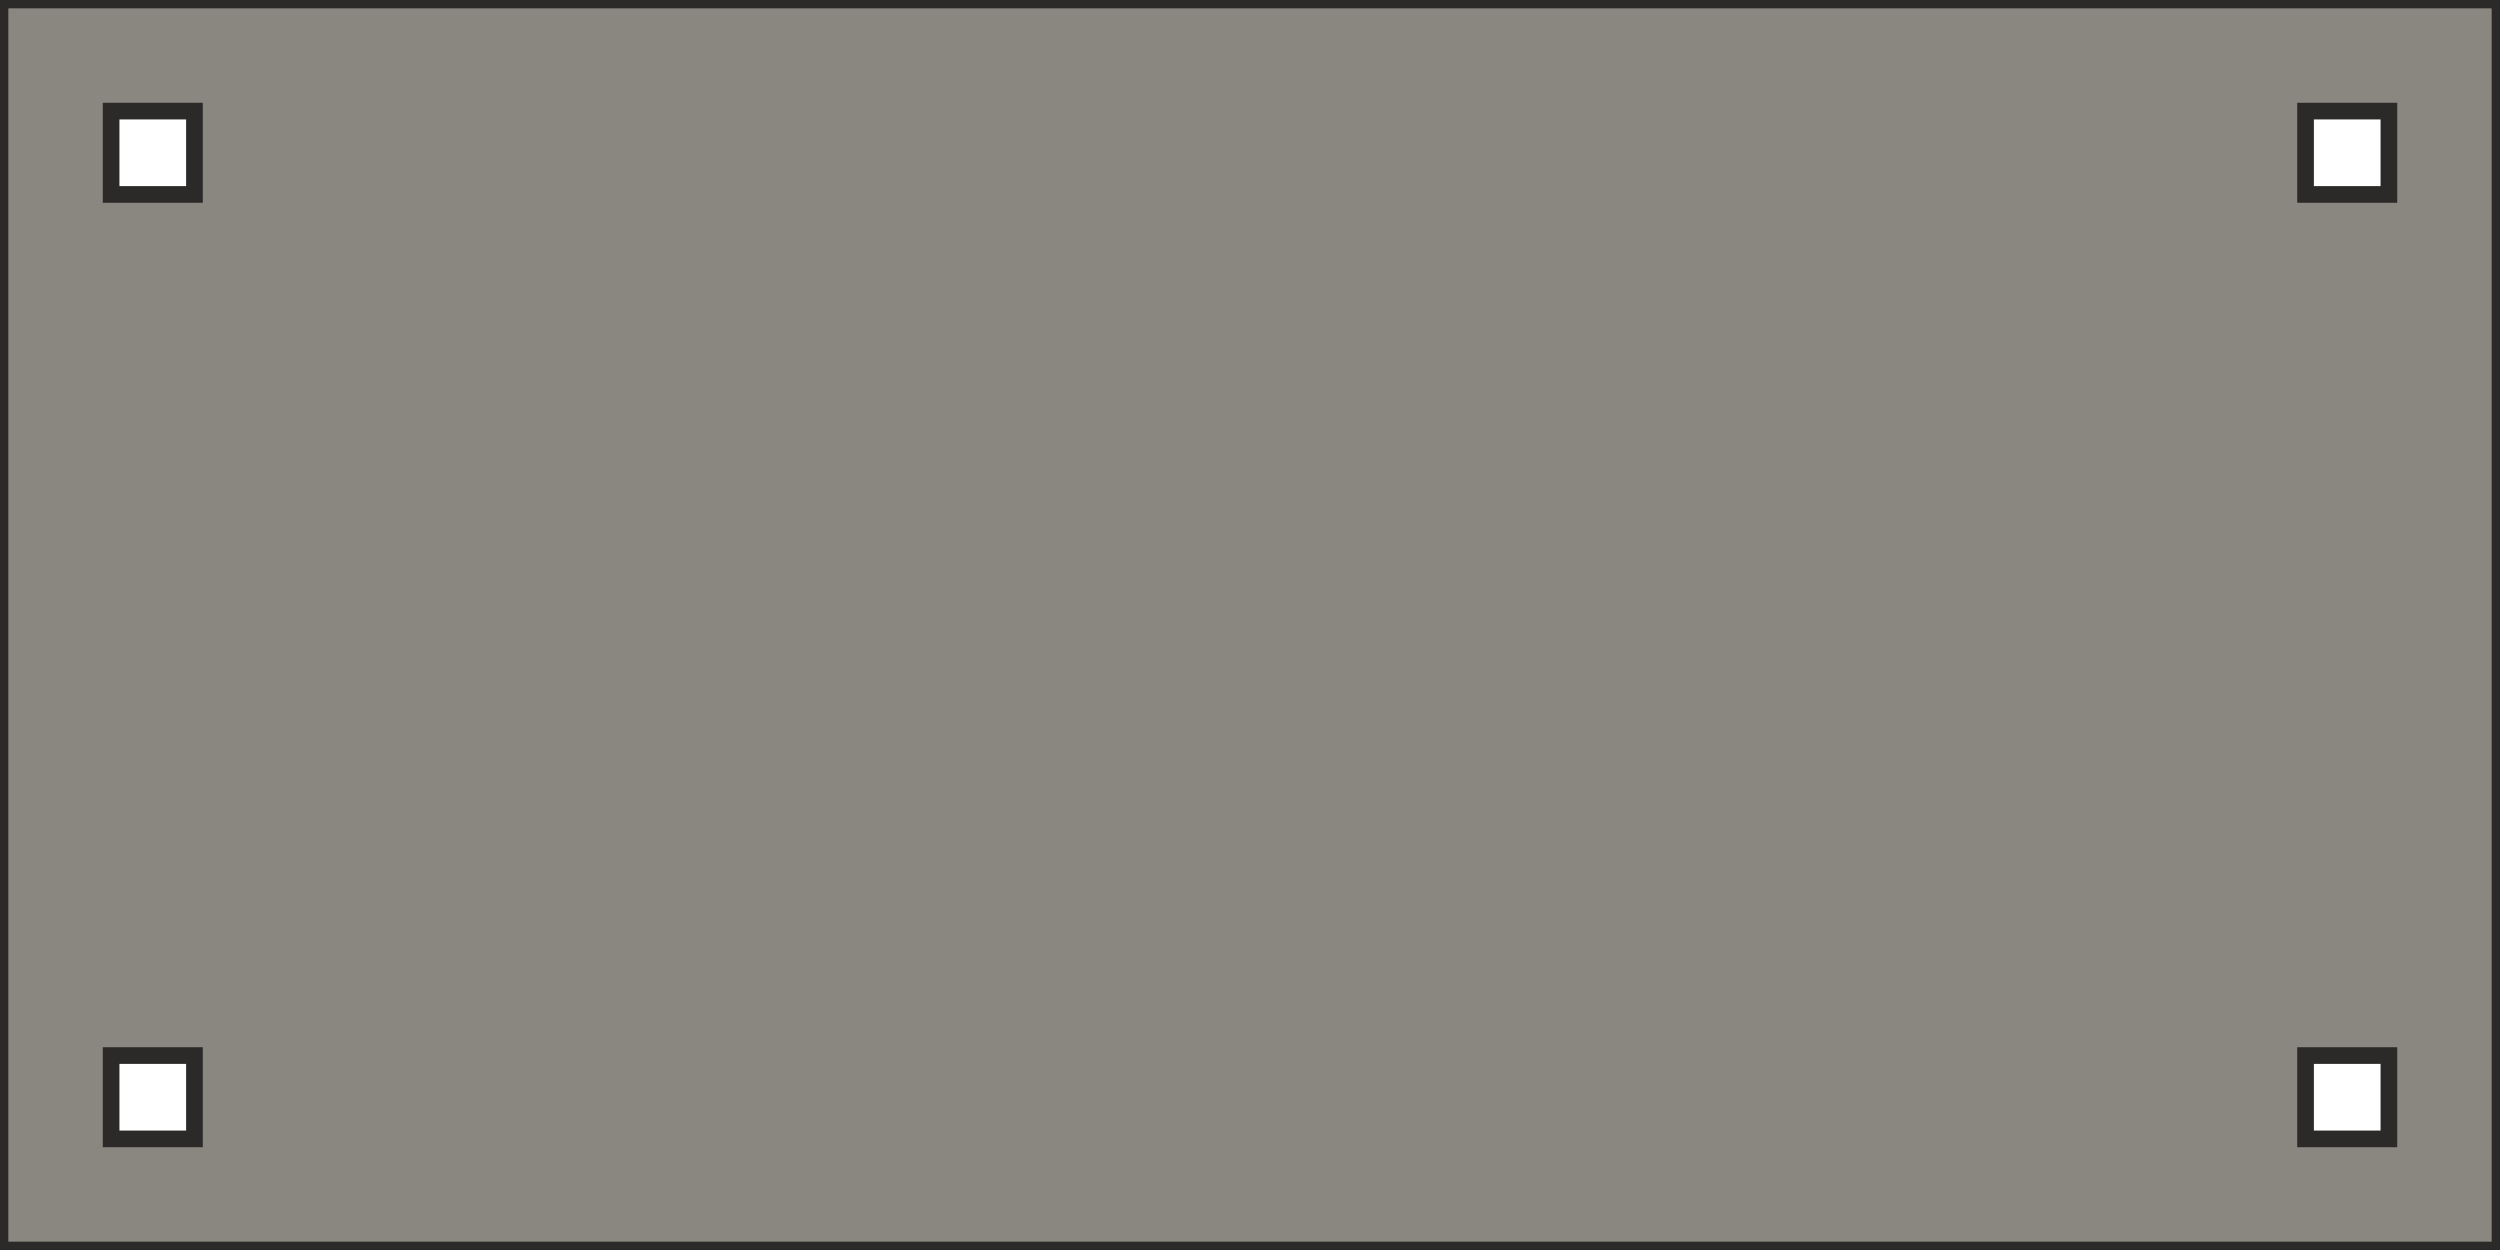
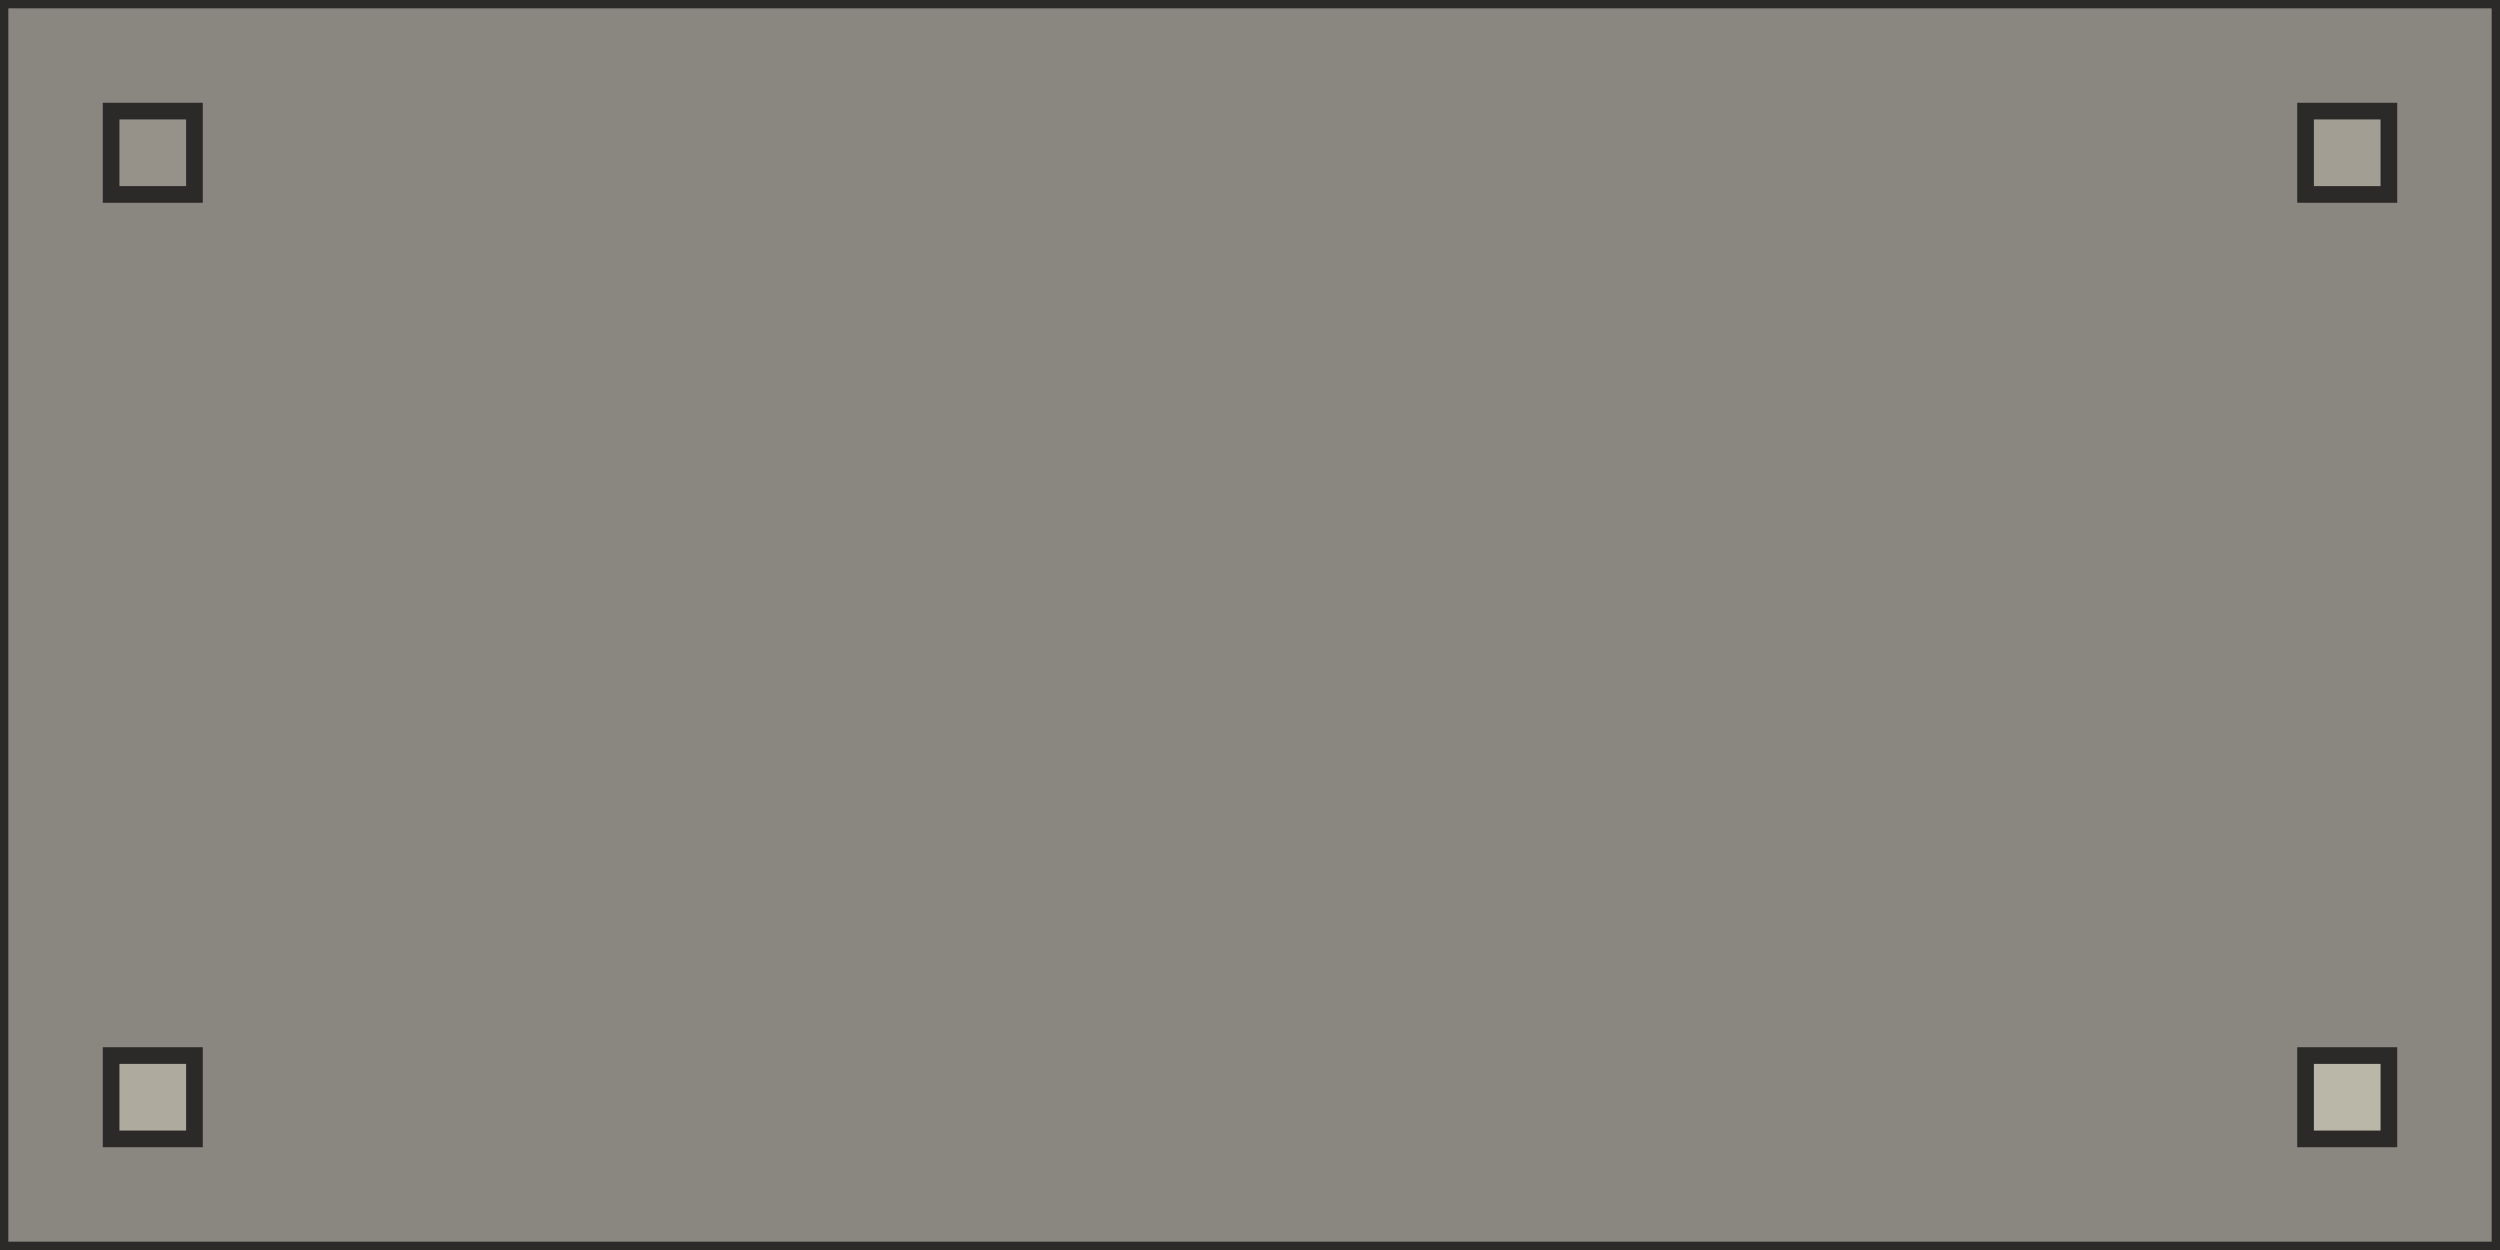
- <svg xmlns="http://www.w3.org/2000/svg" shape-rendering="geometricPrecision" viewBox="0 0 1800 900" width="1800" height="900" data-block-variant="difference">
+ <svg xmlns="http://www.w3.org/2000/svg" shape-rendering="geometricPrecision" viewBox="0 0 1800 900" width="1800" height="900" data-block-variant="union">
  <g>
-     <path d="M 0 0 L 1800 0 L 1800 900 L 0 900 L 0 0 Z M 80 80 L 80 140 L 140 140 L 140 80 L 80 80 Z M 80 760 L 80 820 L 140 820 L 140 760 L 80 760 Z M 1660 80 L 1660 140 L 1720 140 L 1720 80 L 1660 80 Z M 1660 760 L 1660 820 L 1720 820 L 1720 760 L 1660 760 Z" fill="#8a8680" stroke="#2c2a28" stroke-width="12" fill-rule="evenodd" class="oando-classy-meeting-1800" />
+     <path d="M 0 0 L 1800 0 L 1800 900 L 0 900 Z" fill="#8a8680" stroke="#2c2a28" stroke-width="12" id="tabletop" class="oando-classy-meeting-1800" />
+     <path d="M 80 80 L 140 80 L 140 140 L 80 140 Z" fill="#96928a" stroke="#2c2a28" stroke-width="12" id="leg-nw" class="oando-classy-meeting-1800" />
+     <path d="M 1660 80 L 1720 80 L 1720 140 L 1660 140 Z" fill="#a29e94" stroke="#2c2a28" stroke-width="12" id="leg-ne" class="oando-classy-meeting-1800" />
+     <path d="M 80 760 L 140 760 L 140 820 L 80 820 Z" fill="#aeaa9e" stroke="#2c2a28" stroke-width="12" id="leg-sw" class="oando-classy-meeting-1800" />
+     <path d="M 1660 760 L 1720 760 L 1720 820 L 1660 820 Z" fill="#bab6a8" stroke="#2c2a28" stroke-width="12" id="leg-se" class="oando-classy-meeting-1800" />
  </g>
</svg>
